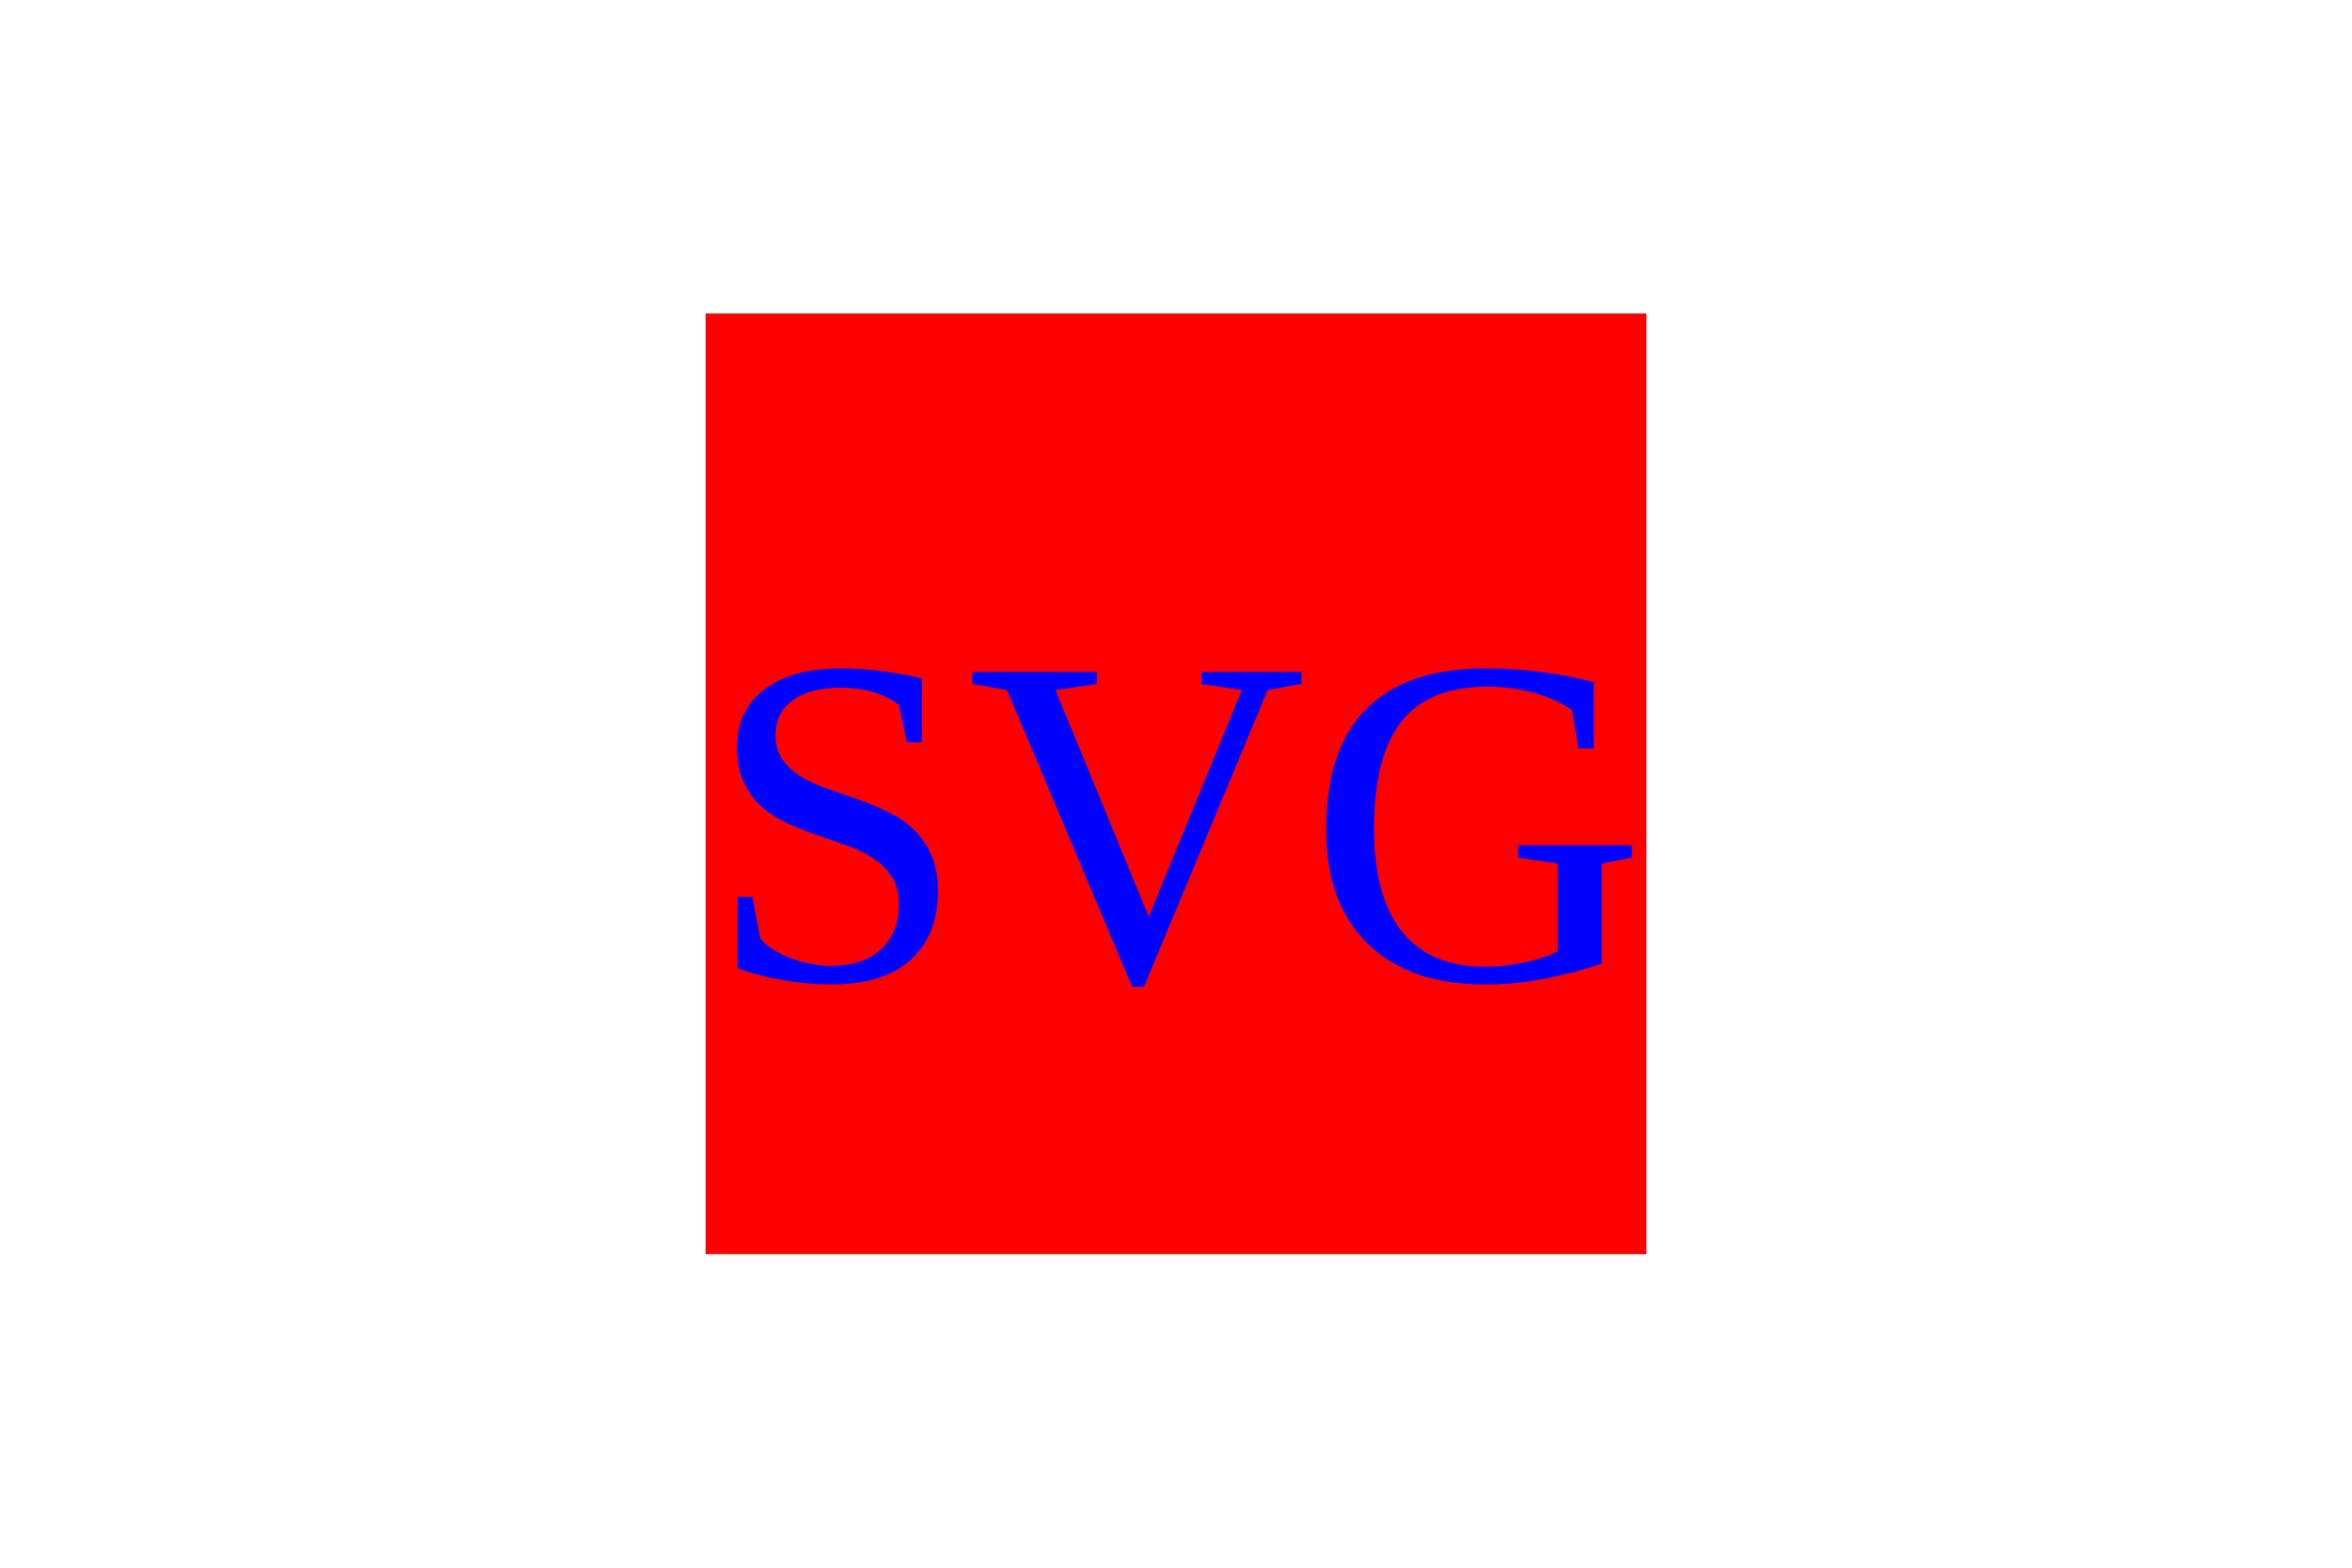
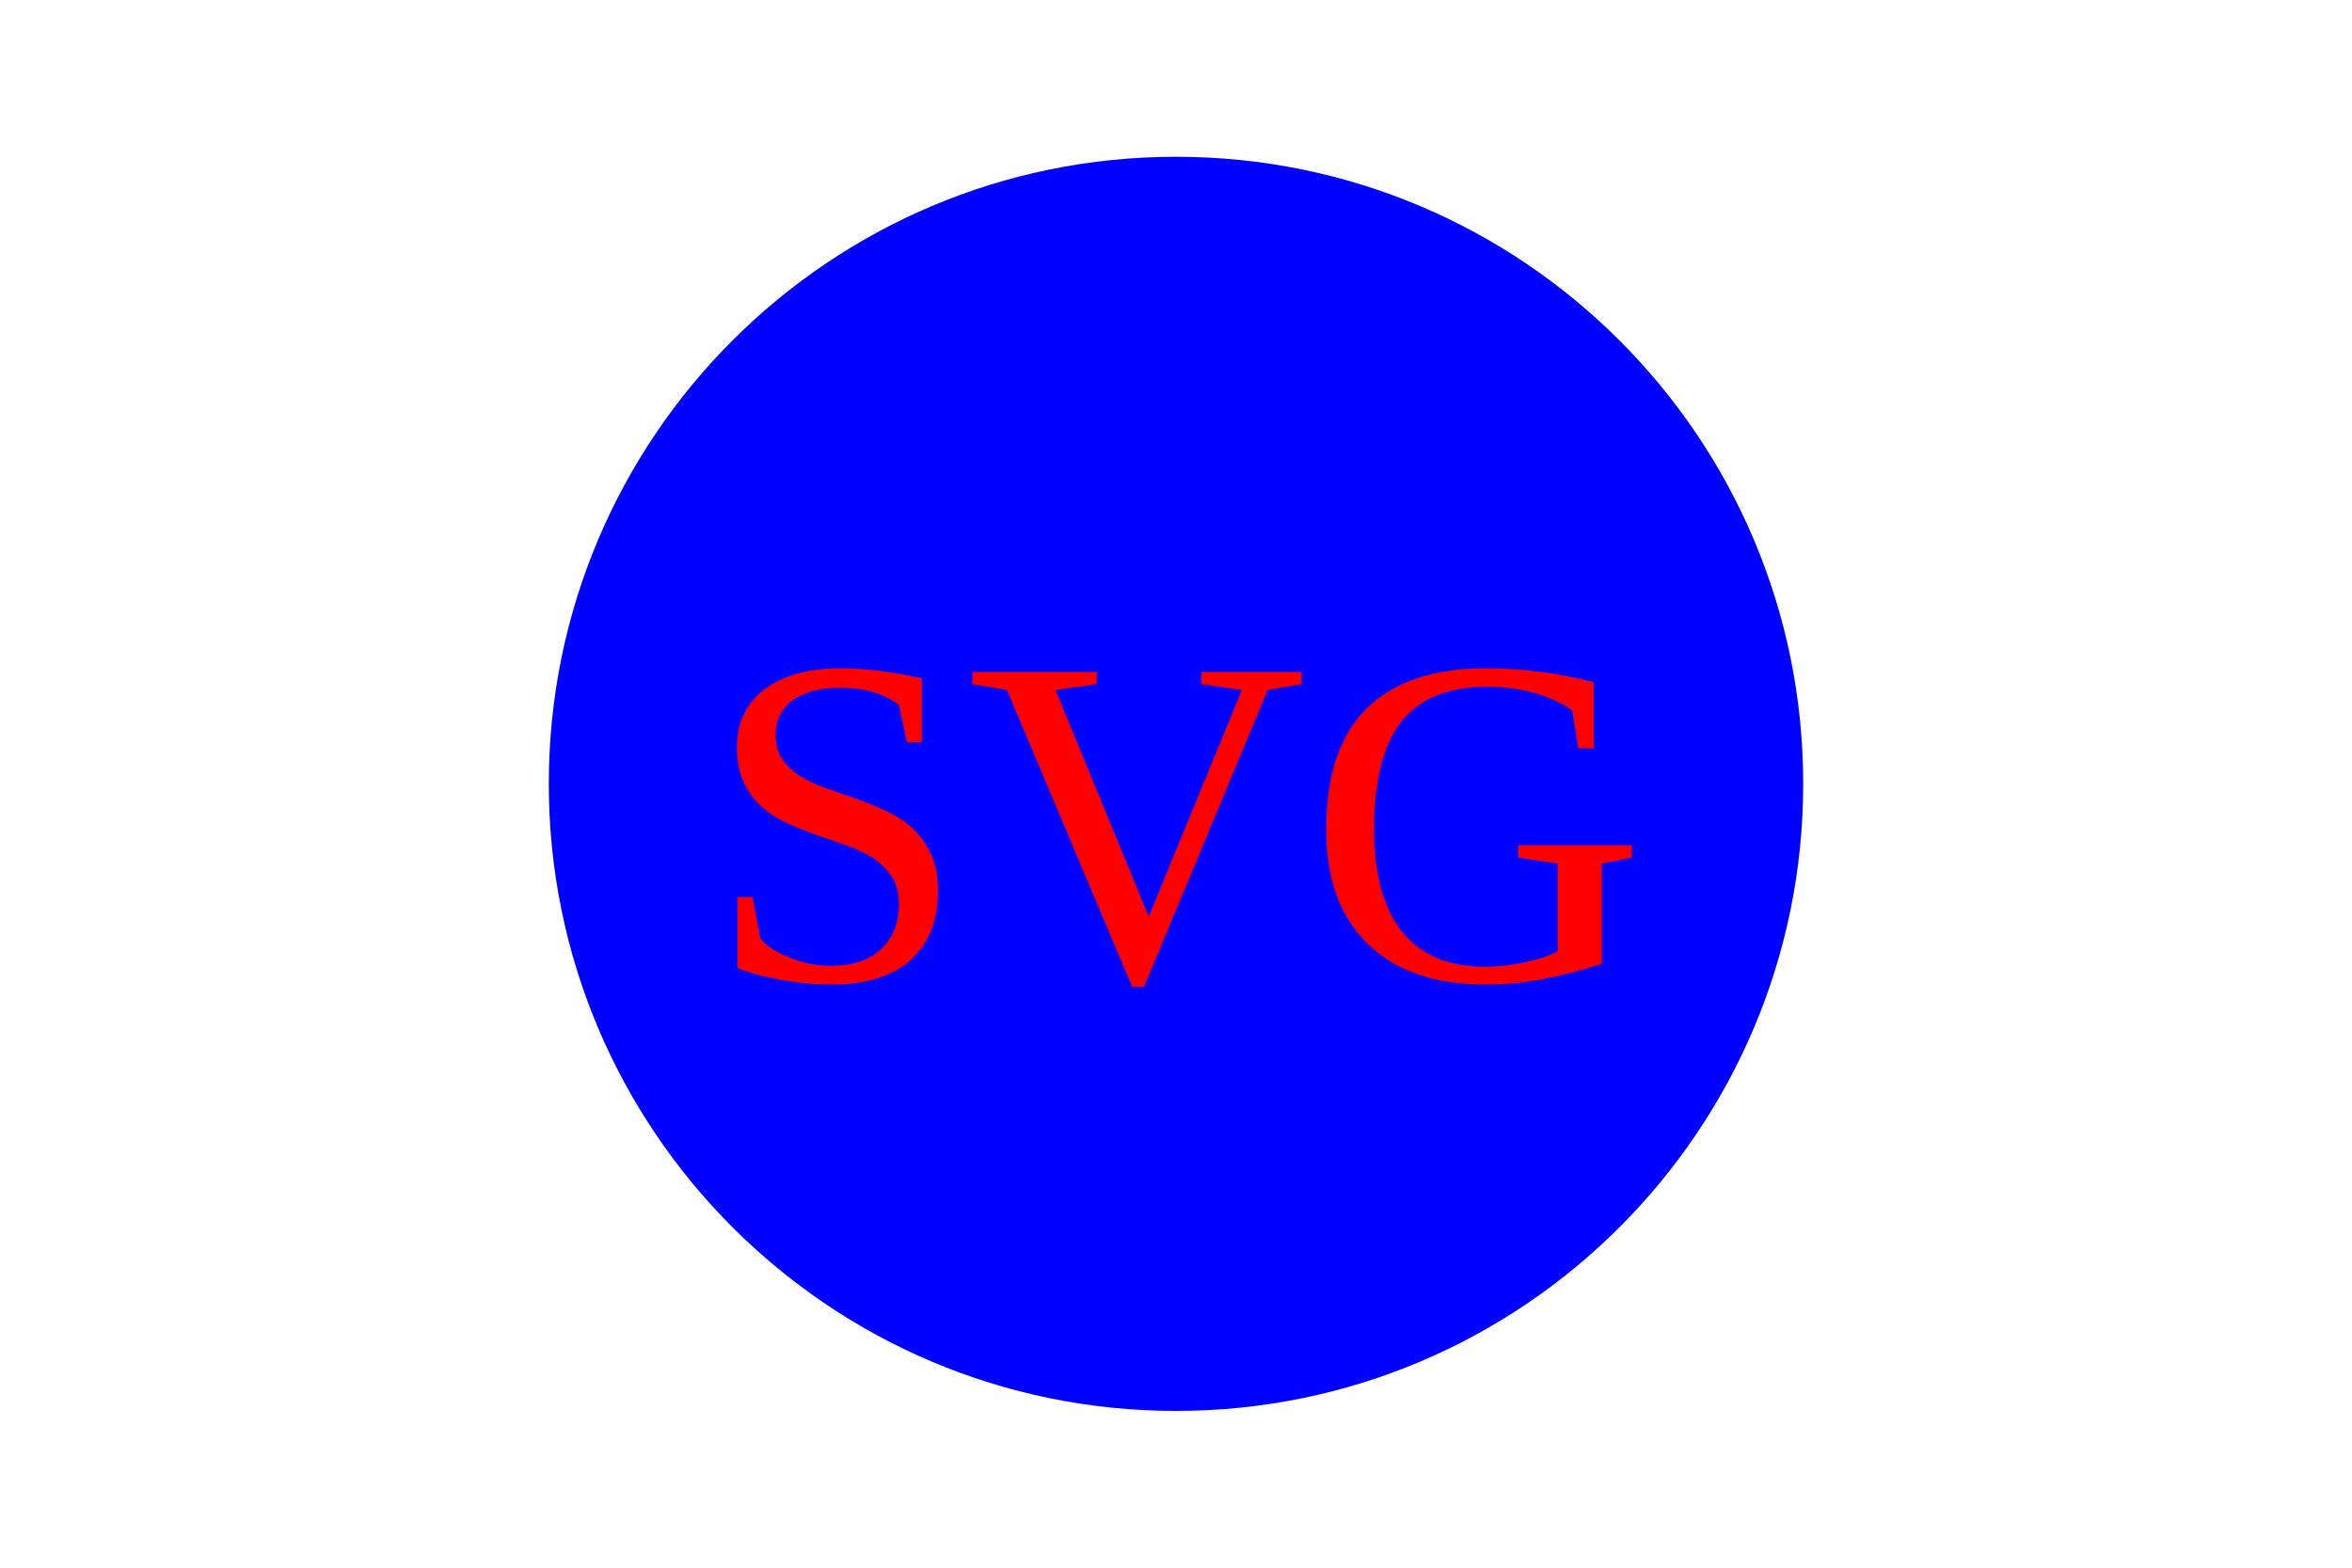
<svg xmlns="http://www.w3.org/2000/svg" version="1.1" width="300" height="200">
-   <rect x="90" y="40" width="120" height="120" fill="red" />
-   <text x="150" y="125" font-size="60" text-anchor="middle" fill="blue">SVG</text>
+   <circle cx="150" cy="100" r="80" fill="blue" />
+   <text x="150" y="125" font-size="60" text-anchor="middle" fill="red">SVG</text>
</svg>
